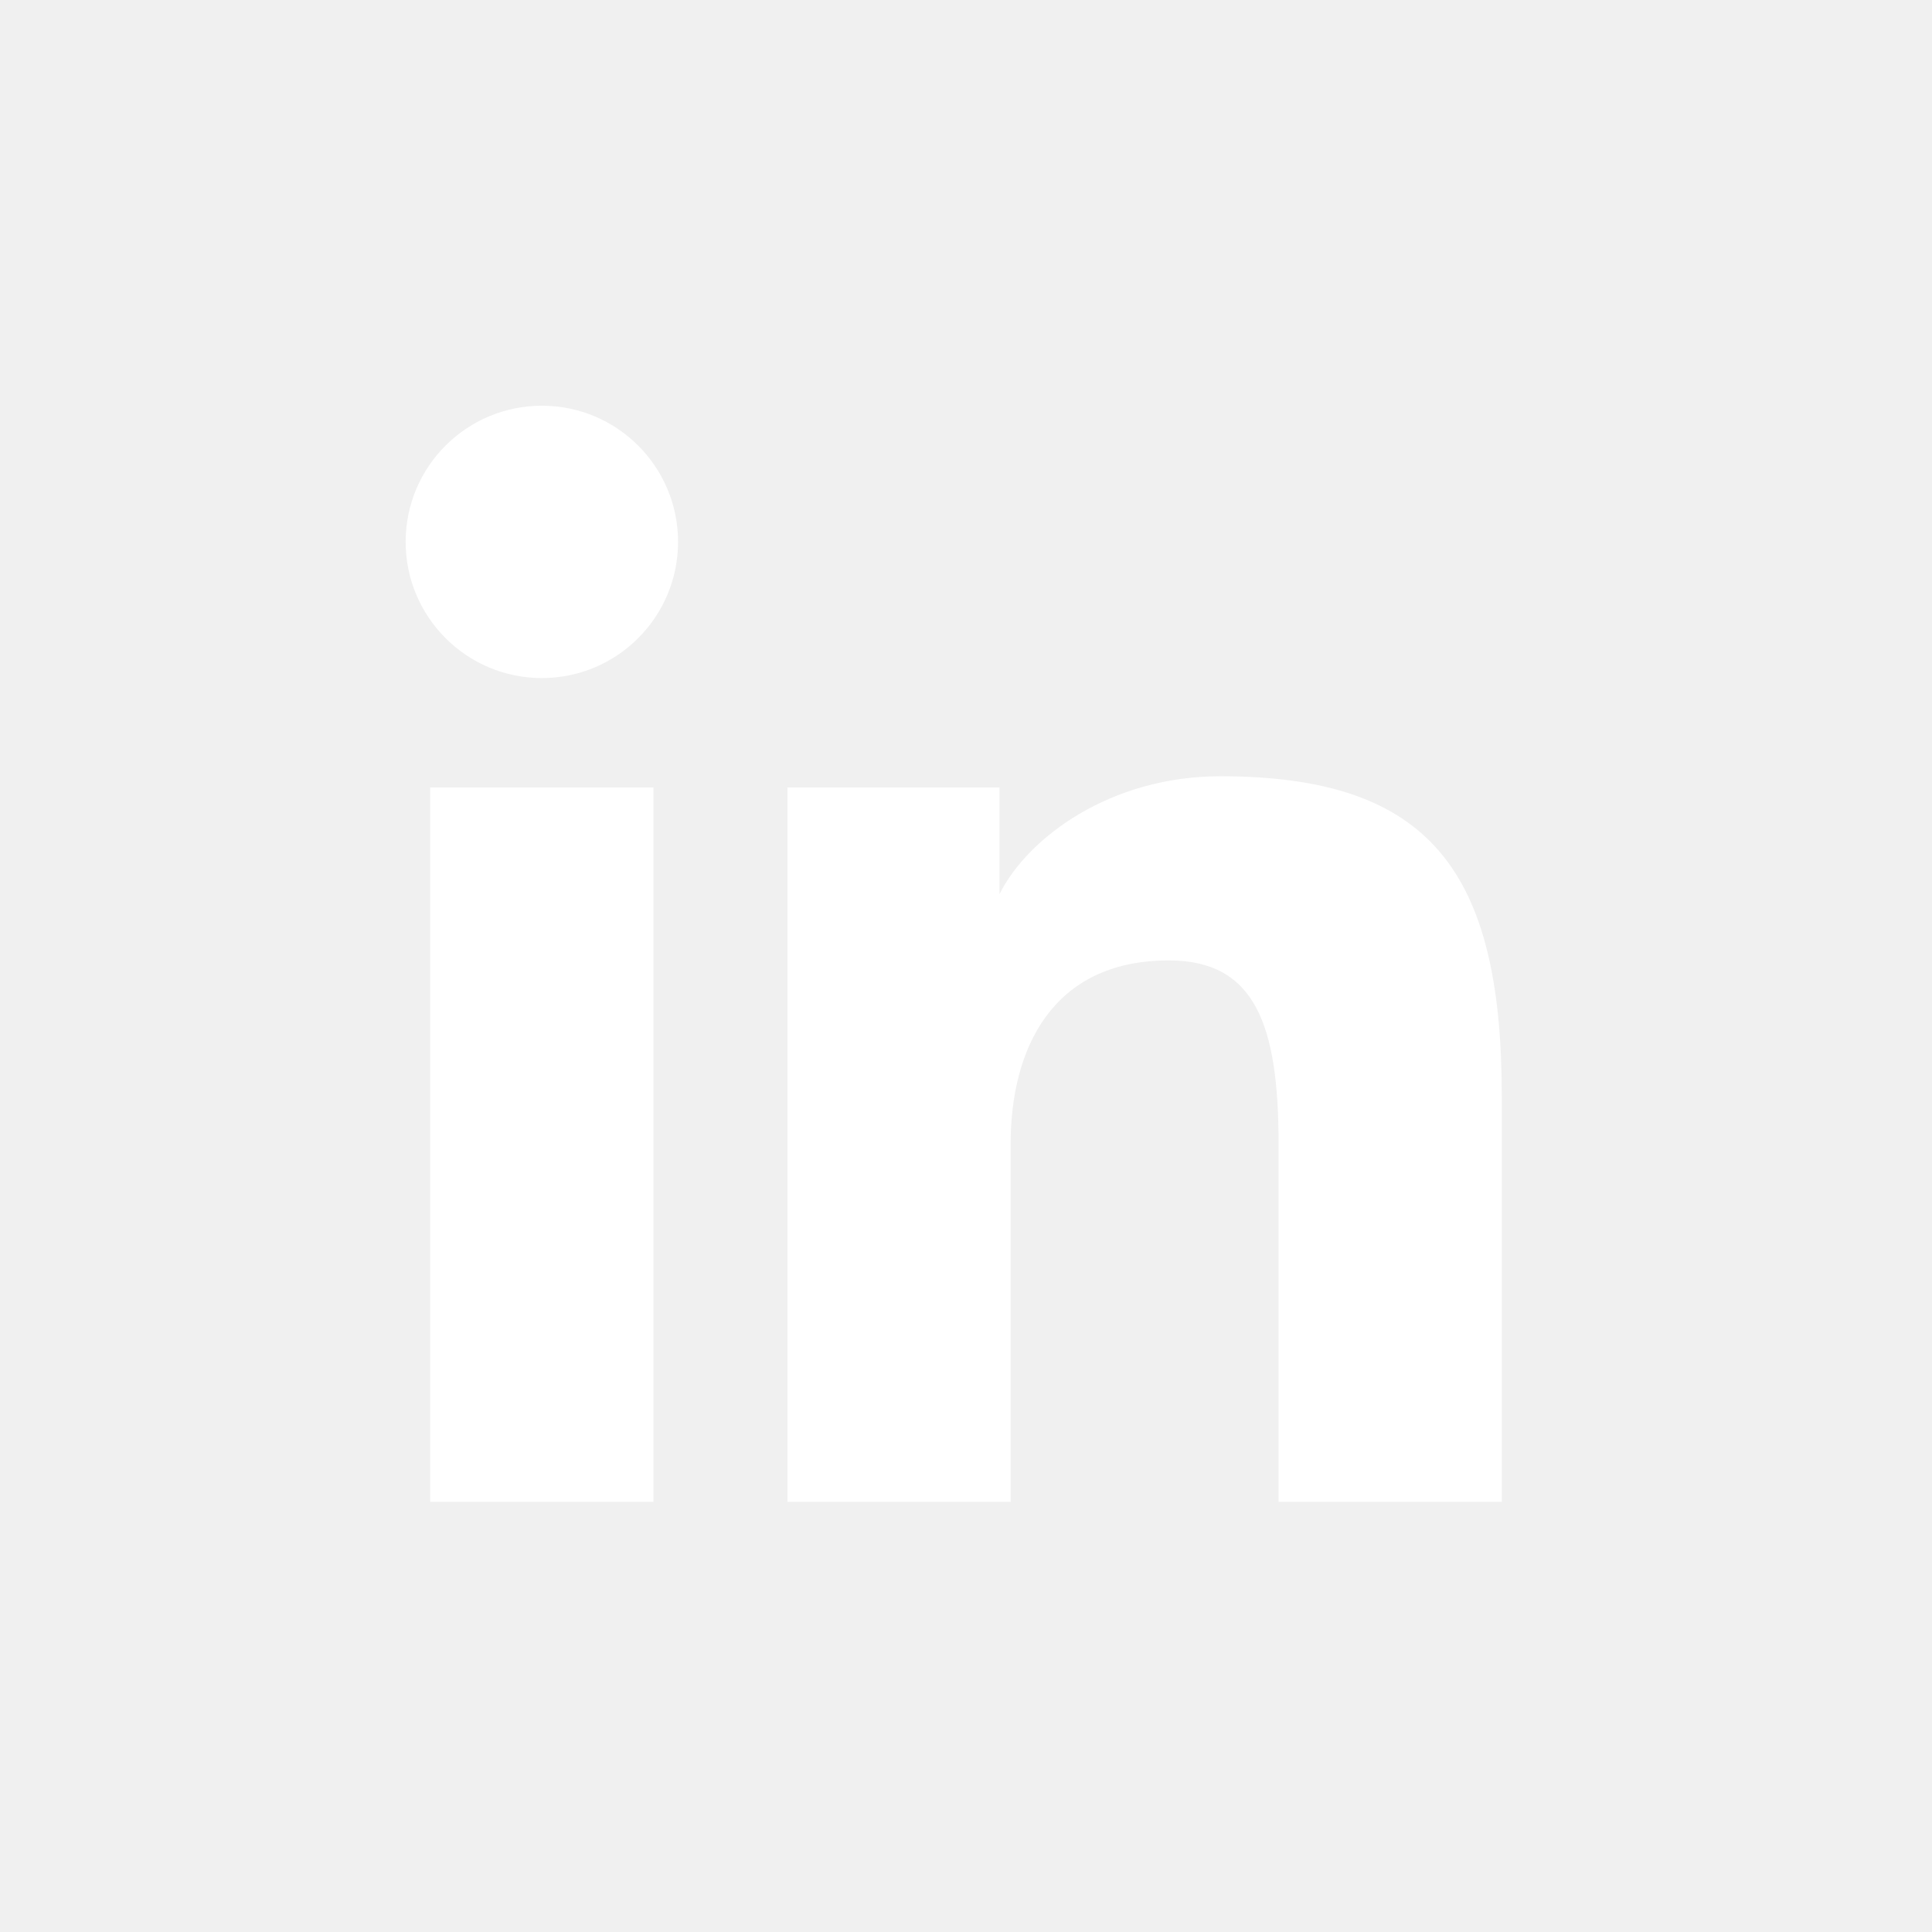
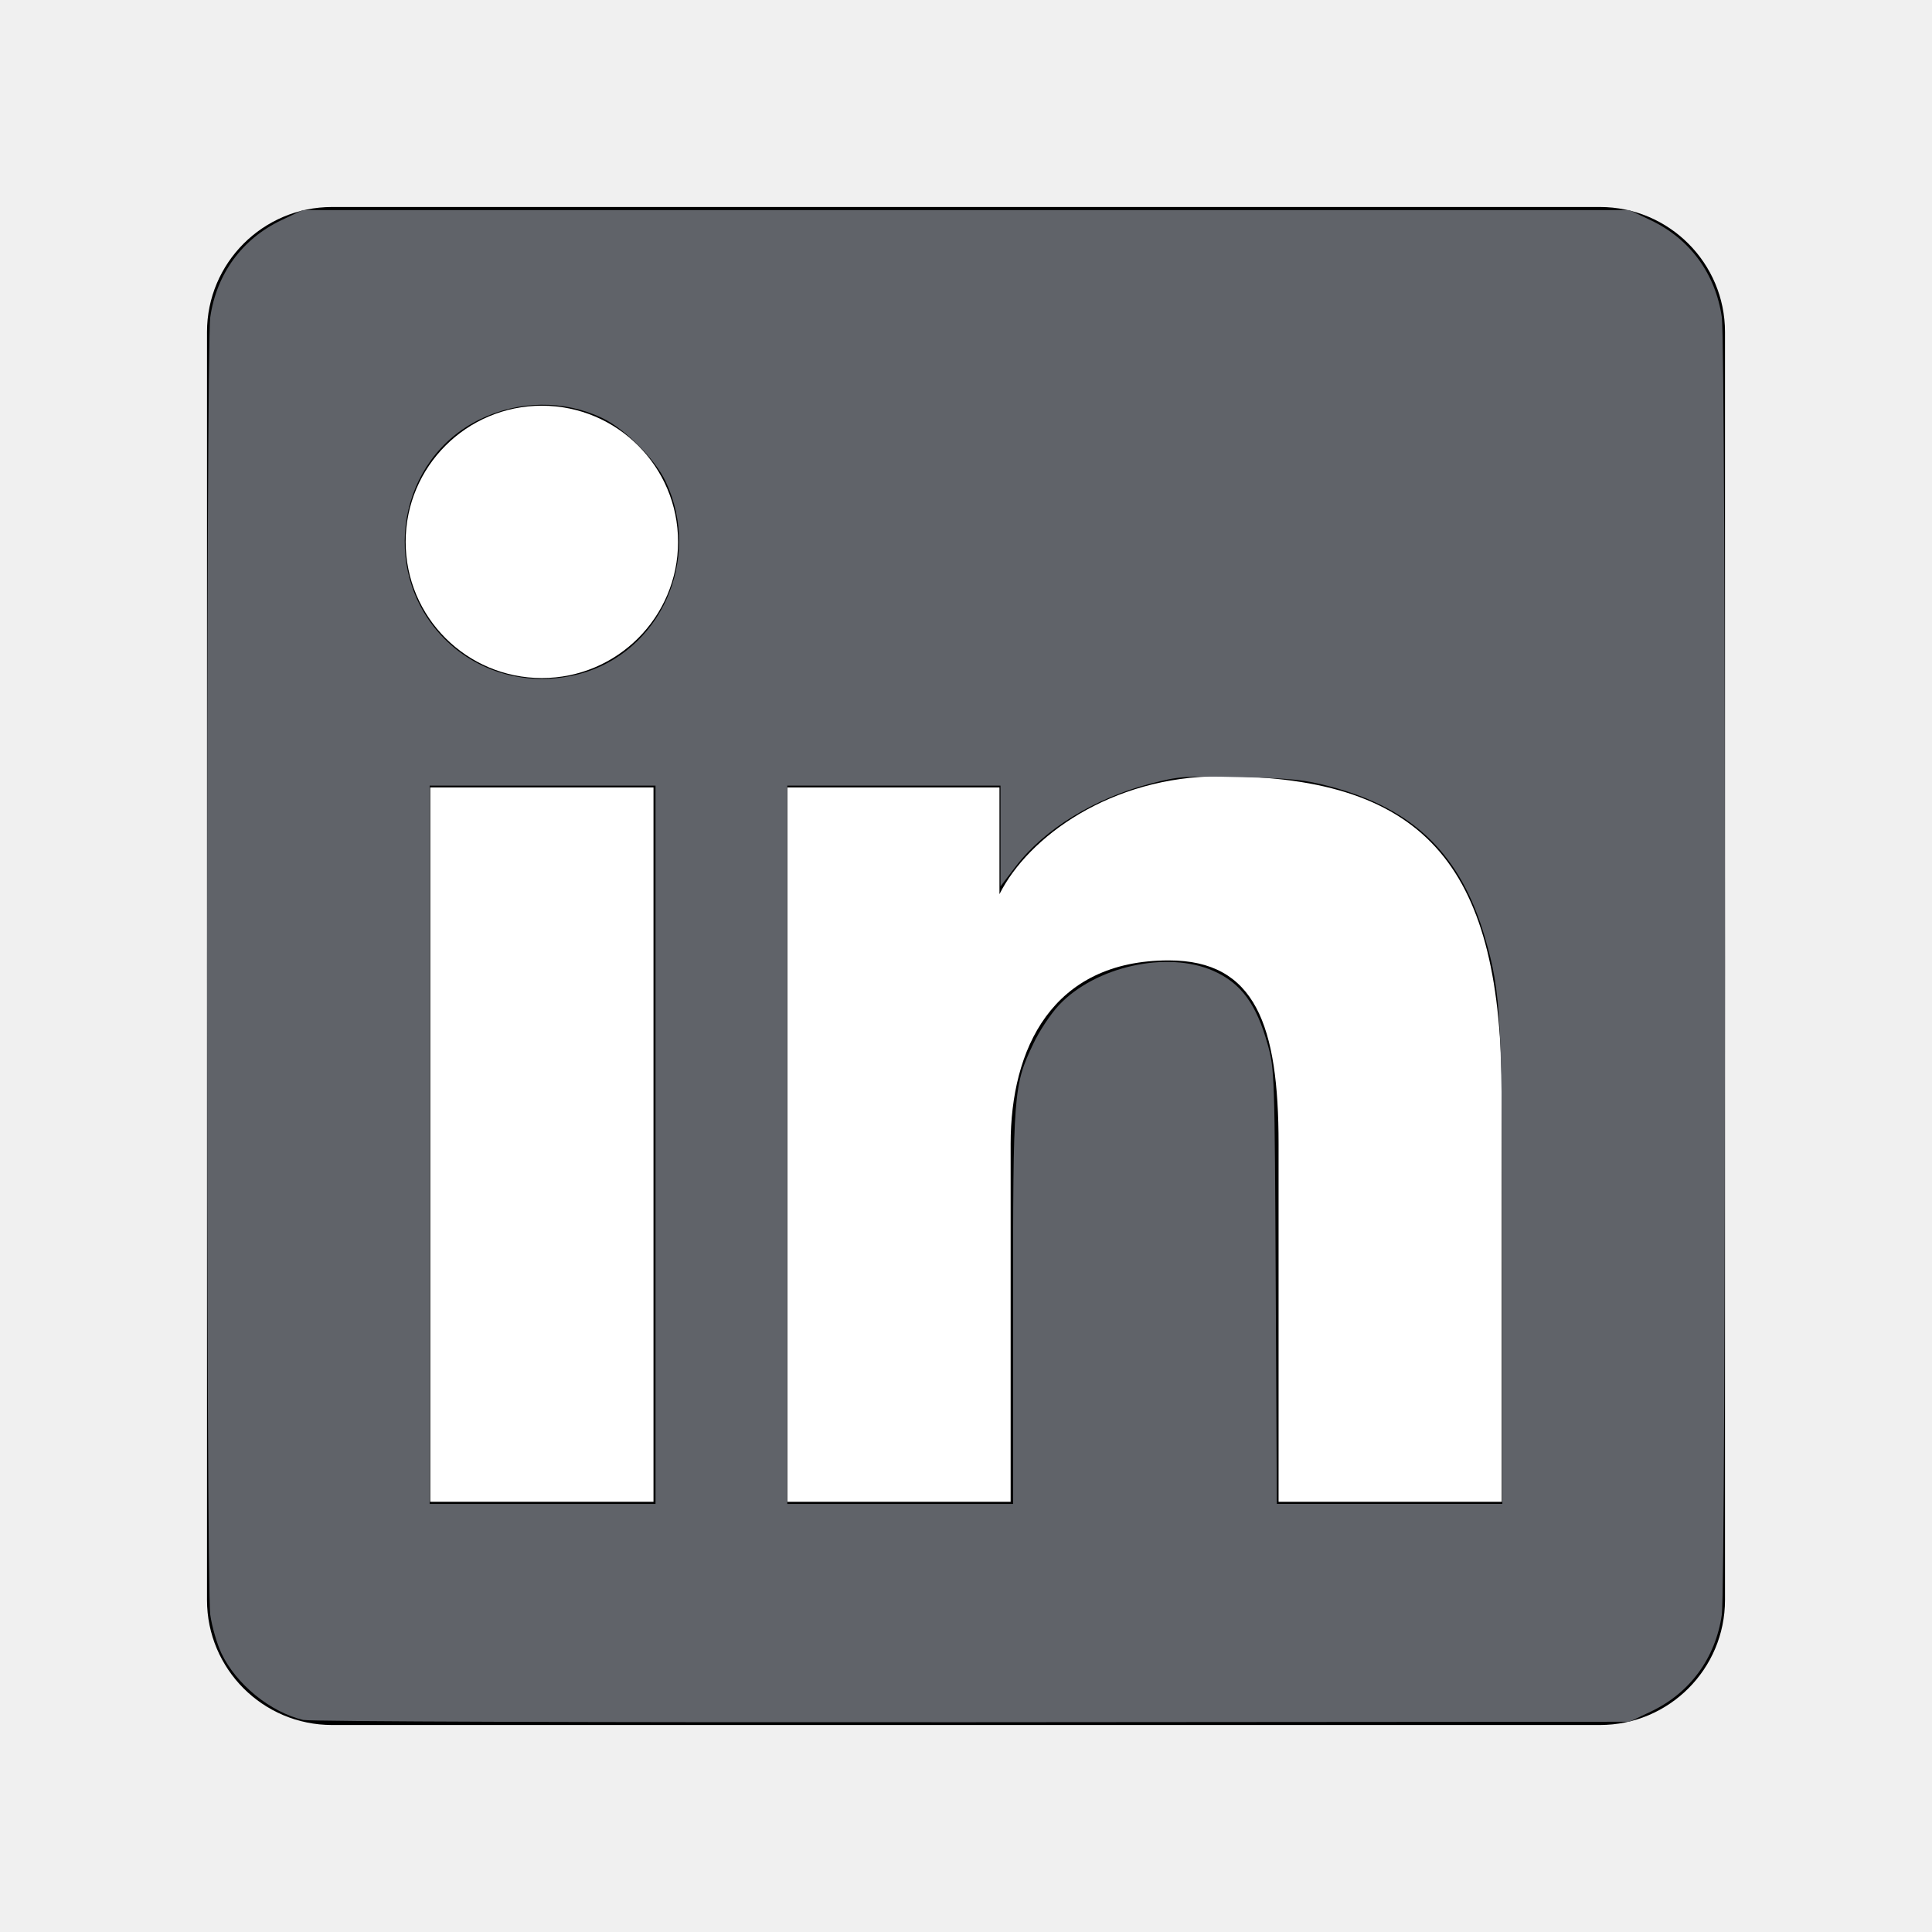
- <svg xmlns="http://www.w3.org/2000/svg" id="svg81" version="1.1" fill="none" viewBox="0 0 28 28" height="28" width="28">
-   <defs id="defs85" />
-   <path id="path73" fill="#606369;" d="M4.812 25H23.188C24.189 25 25 24.189 25 23.188V4.812C25 3.812 24.189 3 23.188 3H4.812C3.812 3 3 3.811 3 4.812V23.188C3 24.189 3.811 25 4.812 25Z" clip-rule="evenodd" fill-rule="evenodd" />
-   <path id="path75" fill="white" d="M14.485 11.412H11.412L11.412 21.765H14.647V16.578C14.647 15.208 15.243 13.919 16.939 13.919C18.194 13.919 18.53 14.859 18.53 16.578V21.765H21.765V15.891C21.765 12.625 20.727 11.25 17.685 11.25C16.098 11.25 14.898 12.133 14.485 12.959V11.412Z" />
-   <path id="path77" fill="white" d="M9.471 21.765H6.235V11.412H9.471V21.765Z" />
-   <path id="path79" fill="white" d="M7.853 9.827C8.943 9.827 9.827 8.943 9.827 7.853C9.827 6.763 8.943 5.88 7.853 5.88C6.763 5.88 5.879 6.763 5.879 7.853C5.879 8.943 6.763 9.827 7.853 9.827Z" />
+ <svg xmlns="http://www.w3.org/2000/svg" id="svg2168" version="1.1" fill="none" viewBox="0 0 28 28" height="28" width="28">
+   <defs id="defs2172" />
+   <path id="path2160" fill="black" d="M4.812 25H23.188C24.189 25 25 24.189 25 23.188V4.812C25 3.812 24.189 3 23.188 3H4.812C3.812 3 3 3.811 3 4.812V23.188C3 24.189 3.811 25 4.812 25Z" clip-rule="evenodd" fill-rule="evenodd" />
+   <path id="path2162" fill="white" d="M14.485 11.412H11.412L11.412 21.765H14.647V16.578C14.647 15.208 15.243 13.919 16.939 13.919C18.194 13.919 18.53 14.859 18.53 16.578V21.765H21.765V15.891C21.765 12.625 20.727 11.25 17.685 11.25C16.098 11.25 14.898 12.133 14.485 12.959V11.412Z" />
+   <path id="path2164" fill="white" d="M9.471 21.765H6.235V11.412H9.471V21.765Z" />
+   <path id="path2166" fill="white" d="M7.853 9.827C8.943 9.827 9.827 8.943 9.827 7.853C9.827 6.763 8.943 5.88 7.853 5.88C6.763 5.88 5.879 6.763 5.879 7.853C5.879 8.943 6.763 9.827 7.853 9.827Z" />
+   <path id="path2176" d="M 4.398,24.928 C 3.918,24.814 3.422,24.41 3.208,23.959 3.144,23.823 3.071,23.572 3.047,23.401 2.986,22.978 2.986,5.022 3.047,4.599 3.138,3.968 3.51,3.461 4.078,3.191 L 4.386,3.045 H 14 23.614 l 0.308,0.146 c 0.569,0.269 0.941,0.777 1.032,1.407 0.061,0.423 0.061,18.38 0,18.802 -0.091,0.631 -0.463,1.138 -1.032,1.407 l -0.308,0.146 -9.523,0.007 c -5.439,0.004 -9.596,-0.01 -9.693,-0.033 z M 9.5,16.591 V 11.386 H 7.864 6.227 v 5.205 5.205 H 7.864 9.5 Z m 5.182,2.367 c 0,-3.151 0.005,-3.221 0.294,-3.832 0.085,-0.181 0.251,-0.431 0.369,-0.557 0.526,-0.562 1.57,-0.795 2.239,-0.499 0.402,0.178 0.625,0.48 0.789,1.07 0.098,0.352 0.101,0.424 0.116,3.507 l 0.016,3.148 h 1.634 1.634 v -3.384 c 0,-3.669 -0.018,-4.016 -0.25,-4.817 -0.35,-1.208 -1.032,-1.875 -2.246,-2.196 -0.371,-0.098 -0.562,-0.118 -1.299,-0.135 -0.809,-0.019 -0.892,-0.013 -1.301,0.093 -0.812,0.21 -1.546,0.661 -1.96,1.206 L 14.5,12.846 v -0.73 -0.73 h -1.545 -1.545 v 5.205 5.205 h 1.636 1.636 z M 8.388,9.77 C 9.568,9.463 10.18,8.109 9.649,6.982 9.494,6.651 9.053,6.211 8.723,6.056 8.17,5.795 7.519,5.803 6.955,6.077 5.777,6.649 5.495,8.247 6.4,9.215 6.901,9.75 7.656,9.961 8.388,9.77 Z" style="fill:#000000;fill-opacity:0;stroke-width:0.045" />
+   <path id="path2178" d="M 4.398,24.928 C 3.918,24.814 3.422,24.41 3.208,23.959 3.144,23.823 3.071,23.572 3.047,23.401 2.986,22.978 2.986,5.022 3.047,4.599 3.138,3.968 3.51,3.461 4.078,3.191 L 4.386,3.045 H 14 23.614 l 0.308,0.146 c 0.569,0.269 0.941,0.777 1.032,1.407 0.061,0.423 0.061,18.38 0,18.802 -0.091,0.631 -0.463,1.138 -1.032,1.407 l -0.308,0.146 -9.523,0.007 c -5.439,0.004 -9.596,-0.01 -9.693,-0.033 z M 9.5,16.591 V 11.386 H 7.864 6.227 v 5.205 5.205 H 7.864 9.5 Z m 5.182,2.367 c 0,-3.151 0.005,-3.221 0.294,-3.832 0.085,-0.181 0.251,-0.431 0.369,-0.557 0.526,-0.562 1.57,-0.795 2.239,-0.499 0.402,0.178 0.625,0.48 0.789,1.07 0.098,0.352 0.101,0.424 0.116,3.507 l 0.016,3.148 h 1.634 1.634 v -3.384 c 0,-3.669 -0.018,-4.016 -0.25,-4.817 -0.35,-1.208 -1.032,-1.875 -2.246,-2.196 -0.371,-0.098 -0.562,-0.118 -1.299,-0.135 -0.809,-0.019 -0.892,-0.013 -1.301,0.093 -0.812,0.21 -1.546,0.661 -1.96,1.206 L 14.5,12.846 v -0.73 -0.73 h -1.545 -1.545 v 5.205 5.205 h 1.636 1.636 z M 8.388,9.77 C 9.568,9.463 10.18,8.109 9.649,6.982 9.494,6.651 9.053,6.211 8.723,6.056 8.17,5.795 7.519,5.803 6.955,6.077 5.777,6.649 5.495,8.247 6.4,9.215 6.901,9.75 7.656,9.961 8.388,9.77 Z" style="fill:#606369;fill-opacity:1;stroke-width:0.045" />
</svg>
